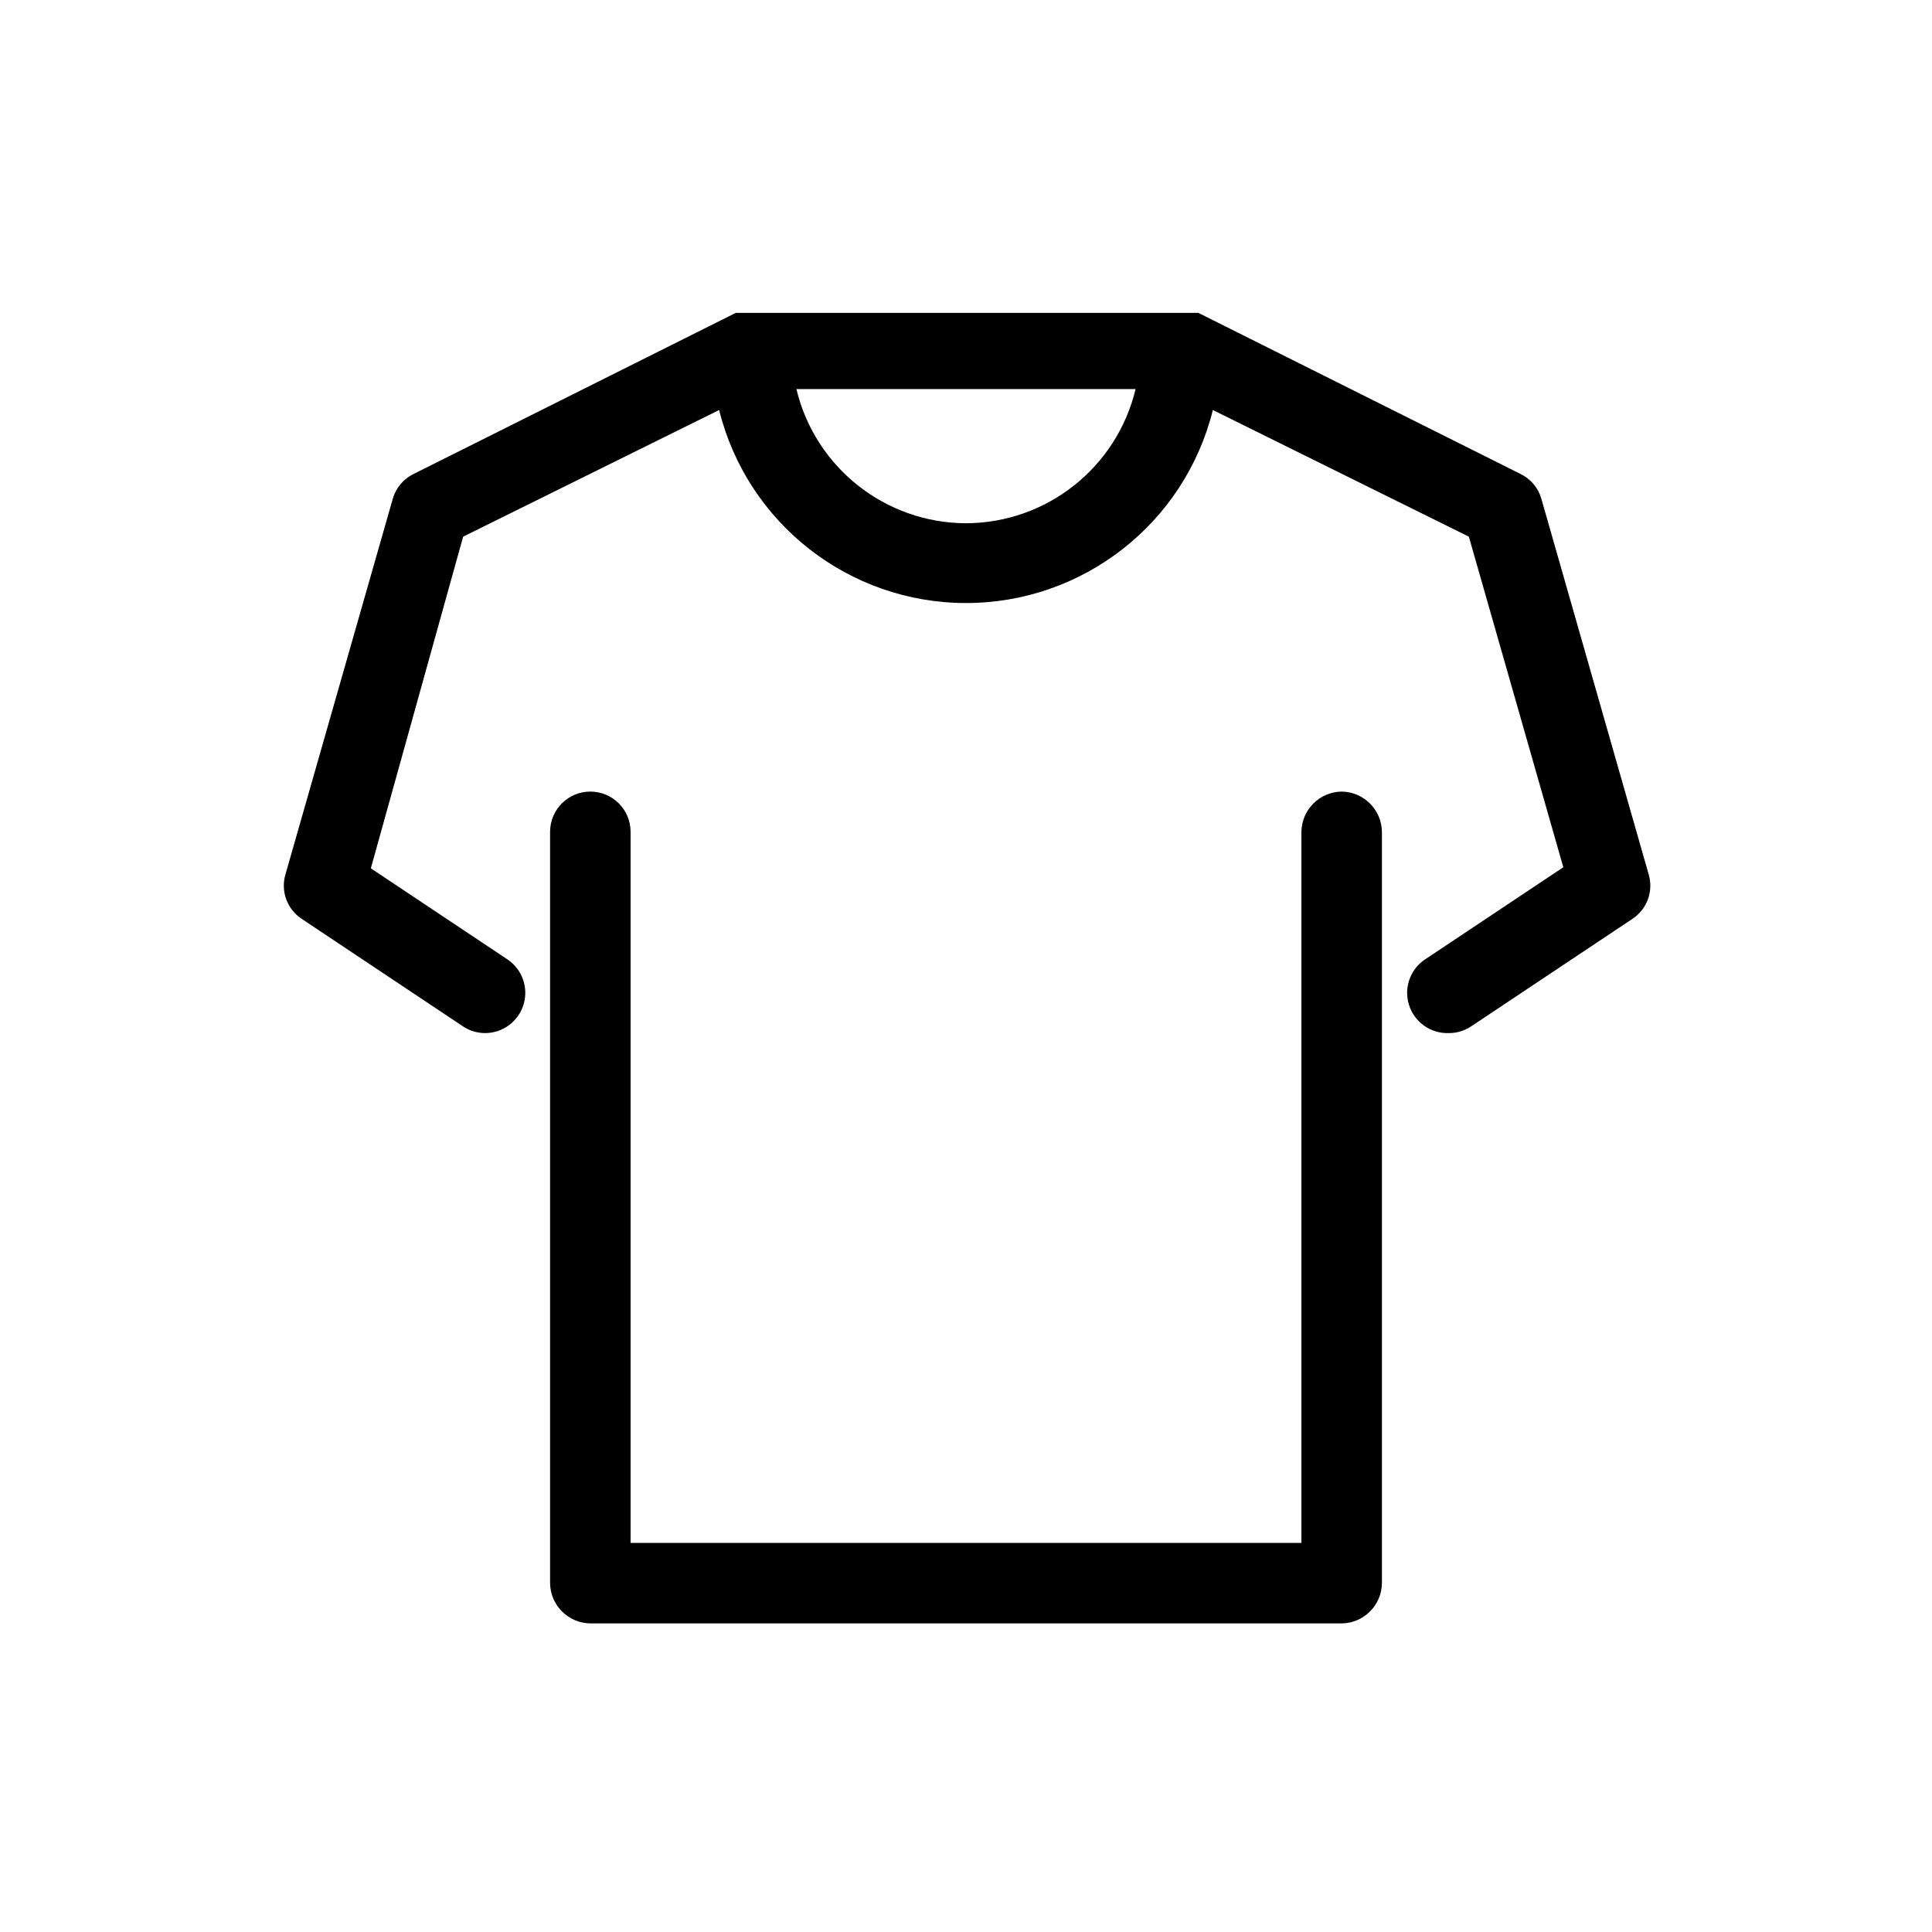
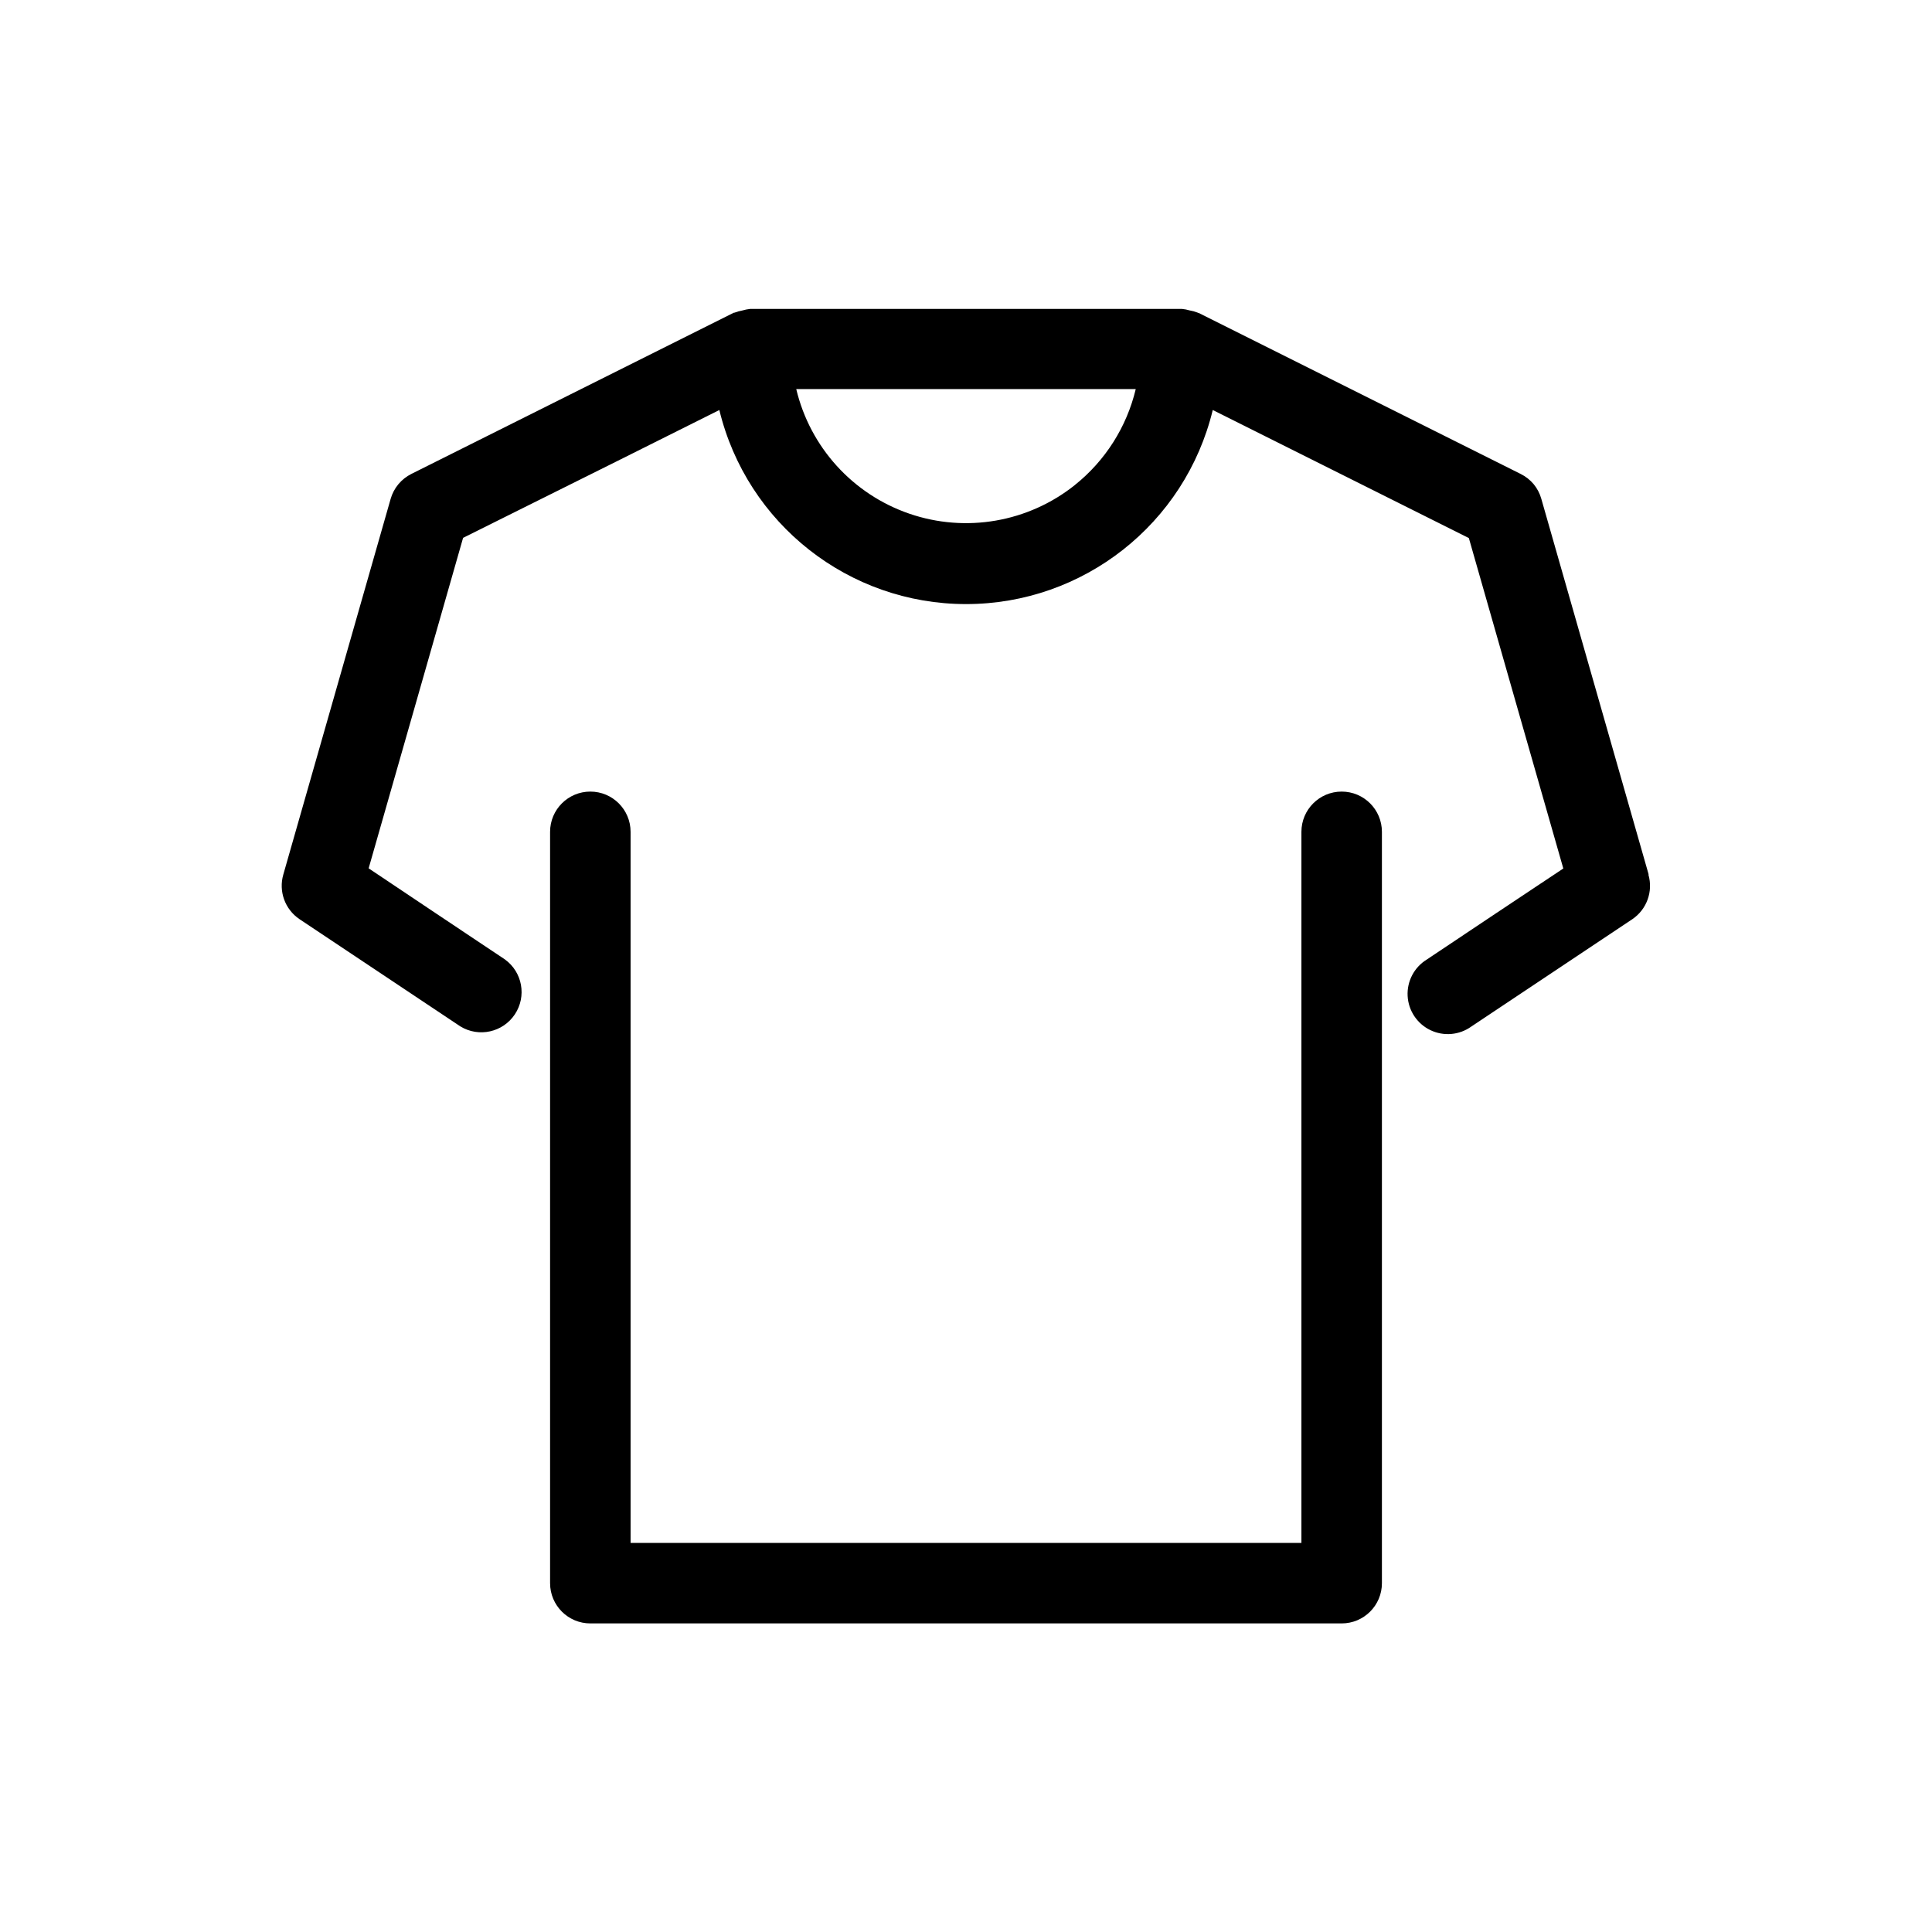
- <svg xmlns="http://www.w3.org/2000/svg" data-name="tshirt" viewBox="0 0 36 36">
-   <path d="M25 14.75a.76.76 0 0 0-.75.75v13.25h-12.5V15.5a.75.75 0 0 0-1.5 0v14a.76.76 0 0 0 .75.75h14a.76.76 0 0 0 .75-.75v-14a.76.76 0 0 0-.75-.75zm5.72 1.54l-2-7a.74.74 0 0 0-.39-.46l-6-3h-8.62l-6 3a.74.74 0 0 0-.39.46l-2 7a.74.74 0 0 0 .3.83l3 2a.74.74 0 0 0 .42.13.75.75 0 0 0 .42-1.37l-2.55-1.7L8.63 10l4.77-2.36a4.74 4.74 0 0 0 9.2 0L27.37 10l1.76 6.16-2.55 1.7a.75.75 0 0 0 .42 1.39.74.74 0 0 0 .42-.13l3-2a.74.74 0 0 0 .3-.83zM18 9.75a3.26 3.26 0 0 1-3.16-2.5h6.32A3.26 3.26 0 0 1 18 9.75z" />
+ <svg xmlns="http://www.w3.org/2000/svg" data-name="Layer 1" viewBox="0 0 36 36">
+   <path d="M25 14.75a.75.75 0 0 0-.75.75v13.25h-12.5V15.5a.75.75 0 0 0-1.5 0v14a.75.75 0 0 0 .75.75h14a.75.75 0 0 0 .75-.75v-14a.75.75 0 0 0-.75-.75z" />
+   <path d="M30.72 16.294l-1-3.5-1-3.5a.747.747 0 0 0-.143-.273.757.757 0 0 0-.242-.19l-3-1.5-3-1.5c-.007 0-.015 0-.022-.007a.714.714 0 0 0-.146-.04.72.72 0 0 0-.144-.028.19.19 0 0 0-.023 0h-8.022a.863.863 0 0 0-.148.03.754.754 0 0 0-.143.04c-.007 0-.015 0-.022.005l-3 1.5-3 1.5a.757.757 0 0 0-.242.192.747.747 0 0 0-.144.273l-1 3.5-1 3.5a.75.75 0 0 0 .3.83l1.5 1 1.5 1a.75.75 0 0 0 .83-1.248l-1.27-.848-1.27-.85.88-3.078.88-3.08L11.484 8.6l1.92-.96a4.73 4.73 0 0 0 9.194 0l1.92.96 2.852 1.426.88 3.08.88 3.077-1.274.848-1.272.85a.75.75 0 1 0 .832 1.247l1.5-1 1.5-1a.75.75 0 0 0 .3-.83zM20.03 9.037a3.252 3.252 0 0 1-5.193-1.787h6.326a3.255 3.255 0 0 1-1.134 1.787z" />
</svg>
